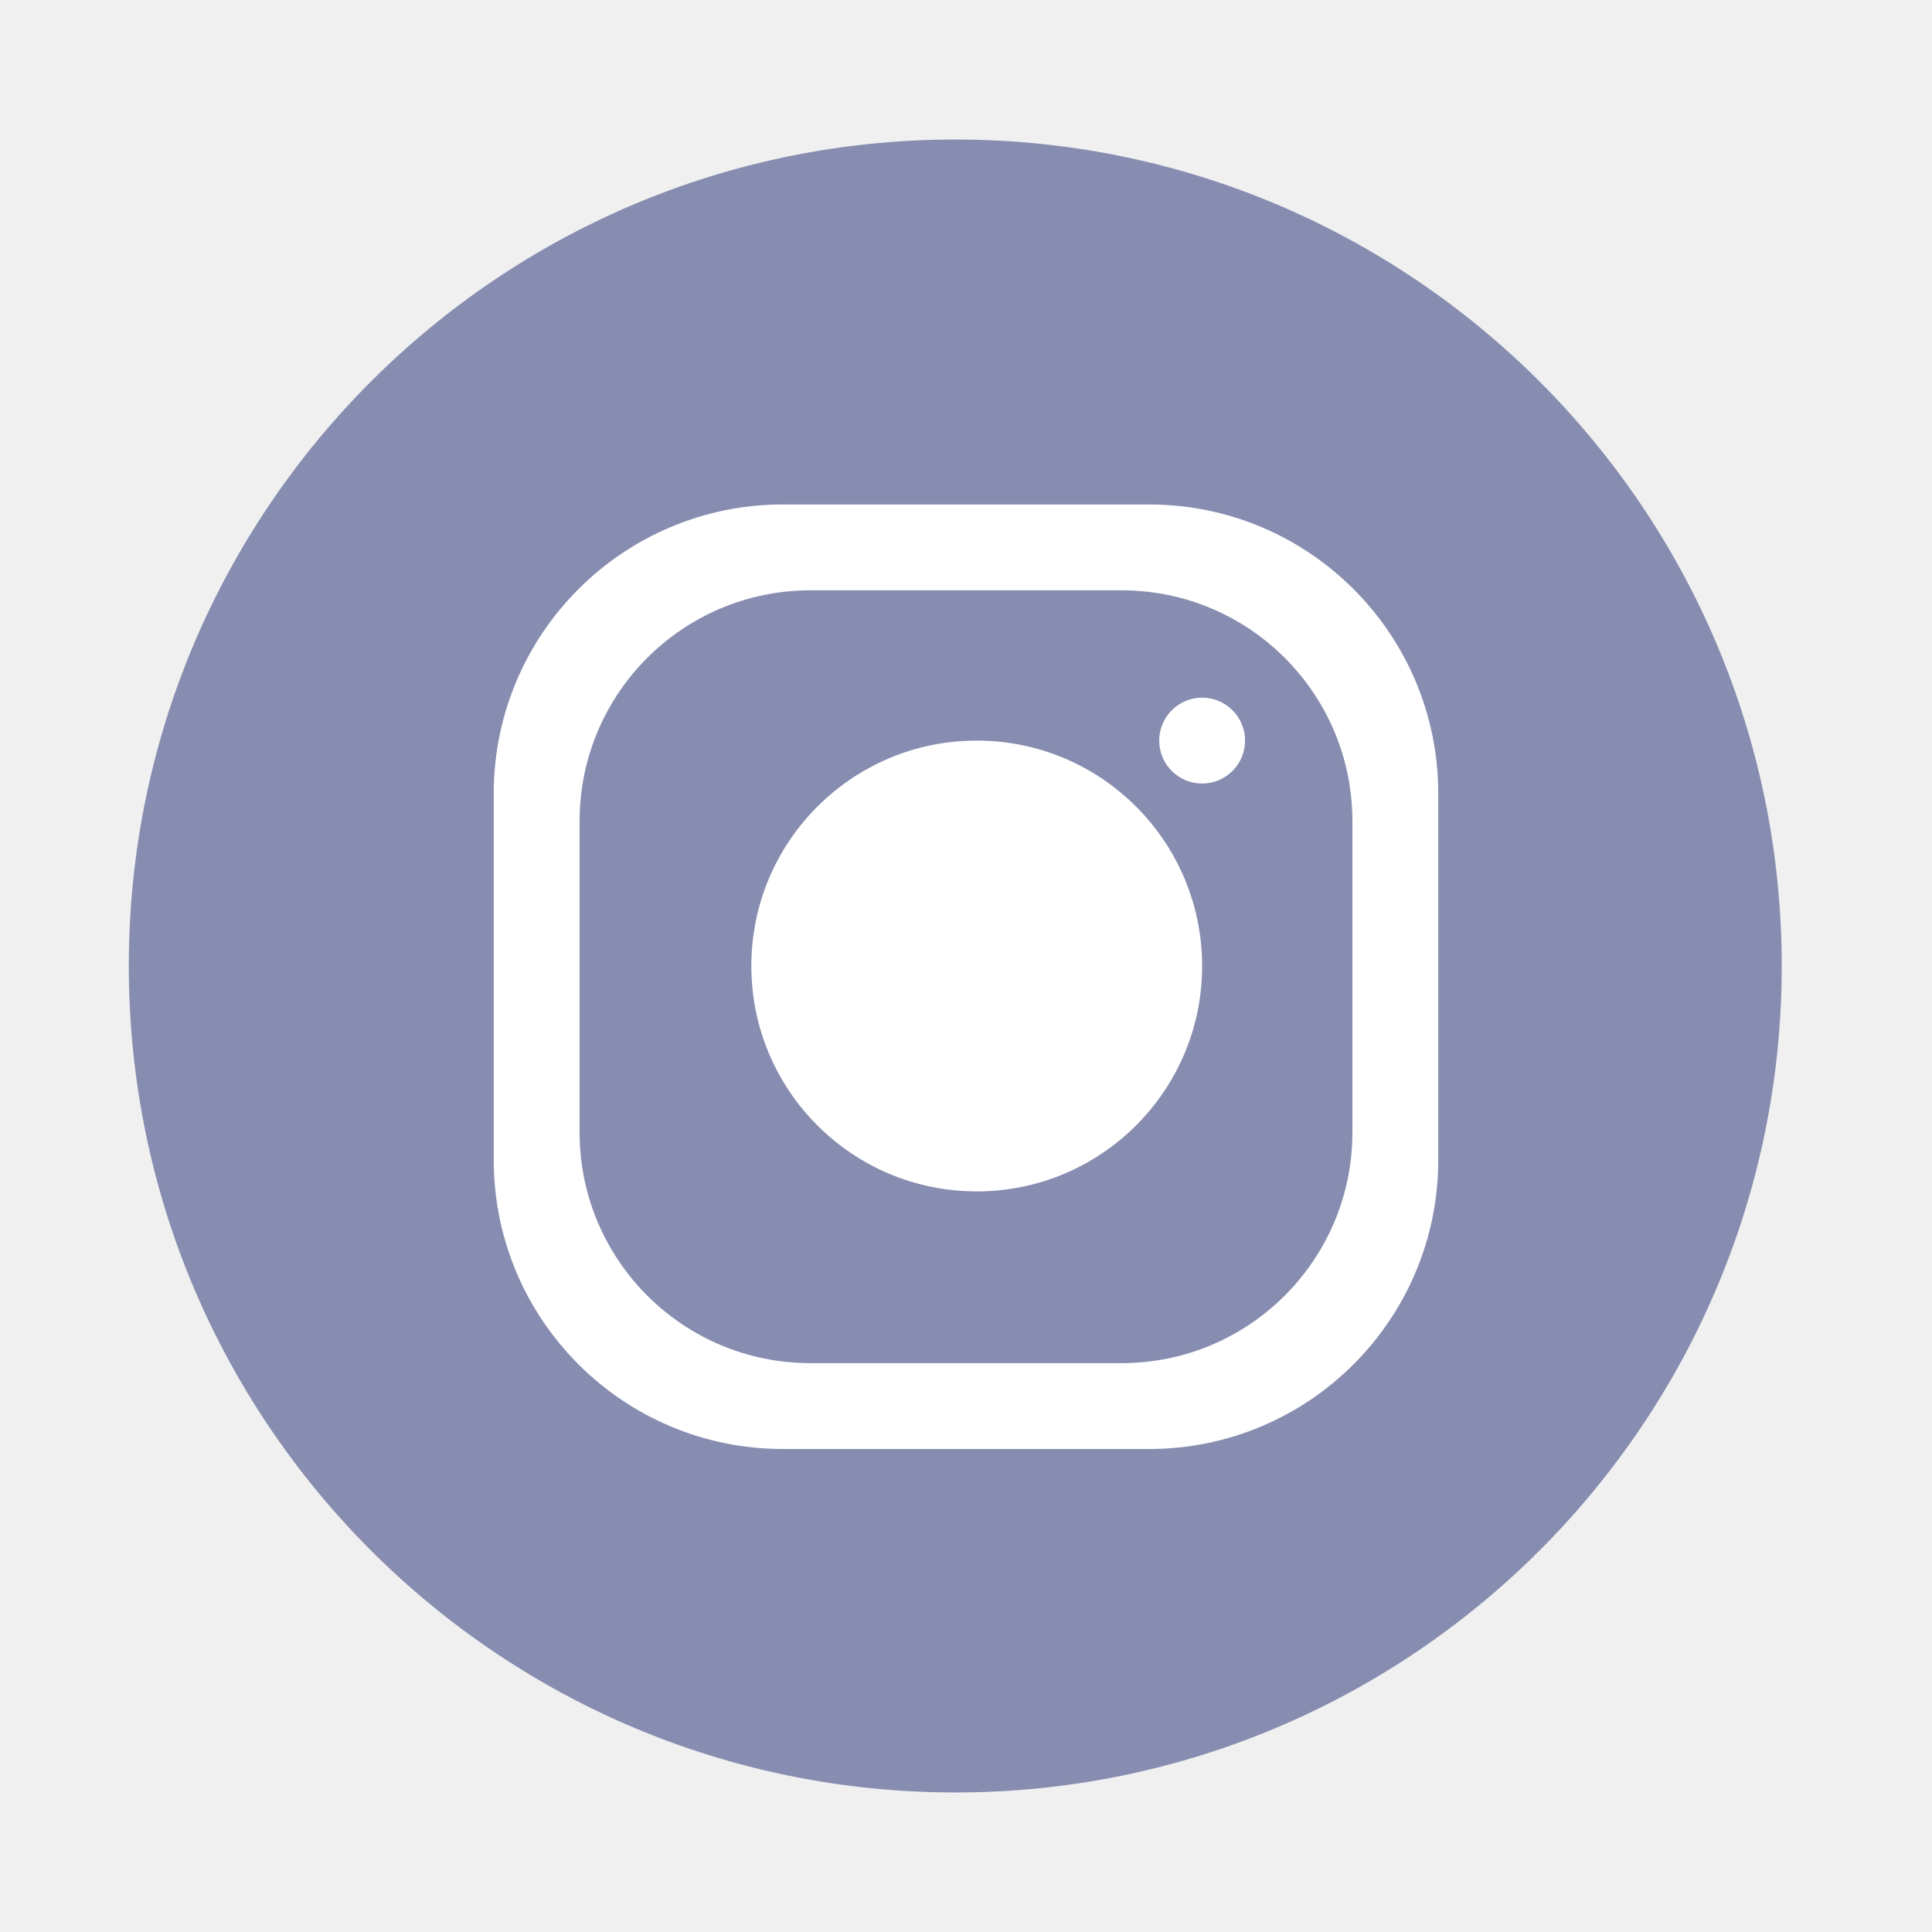
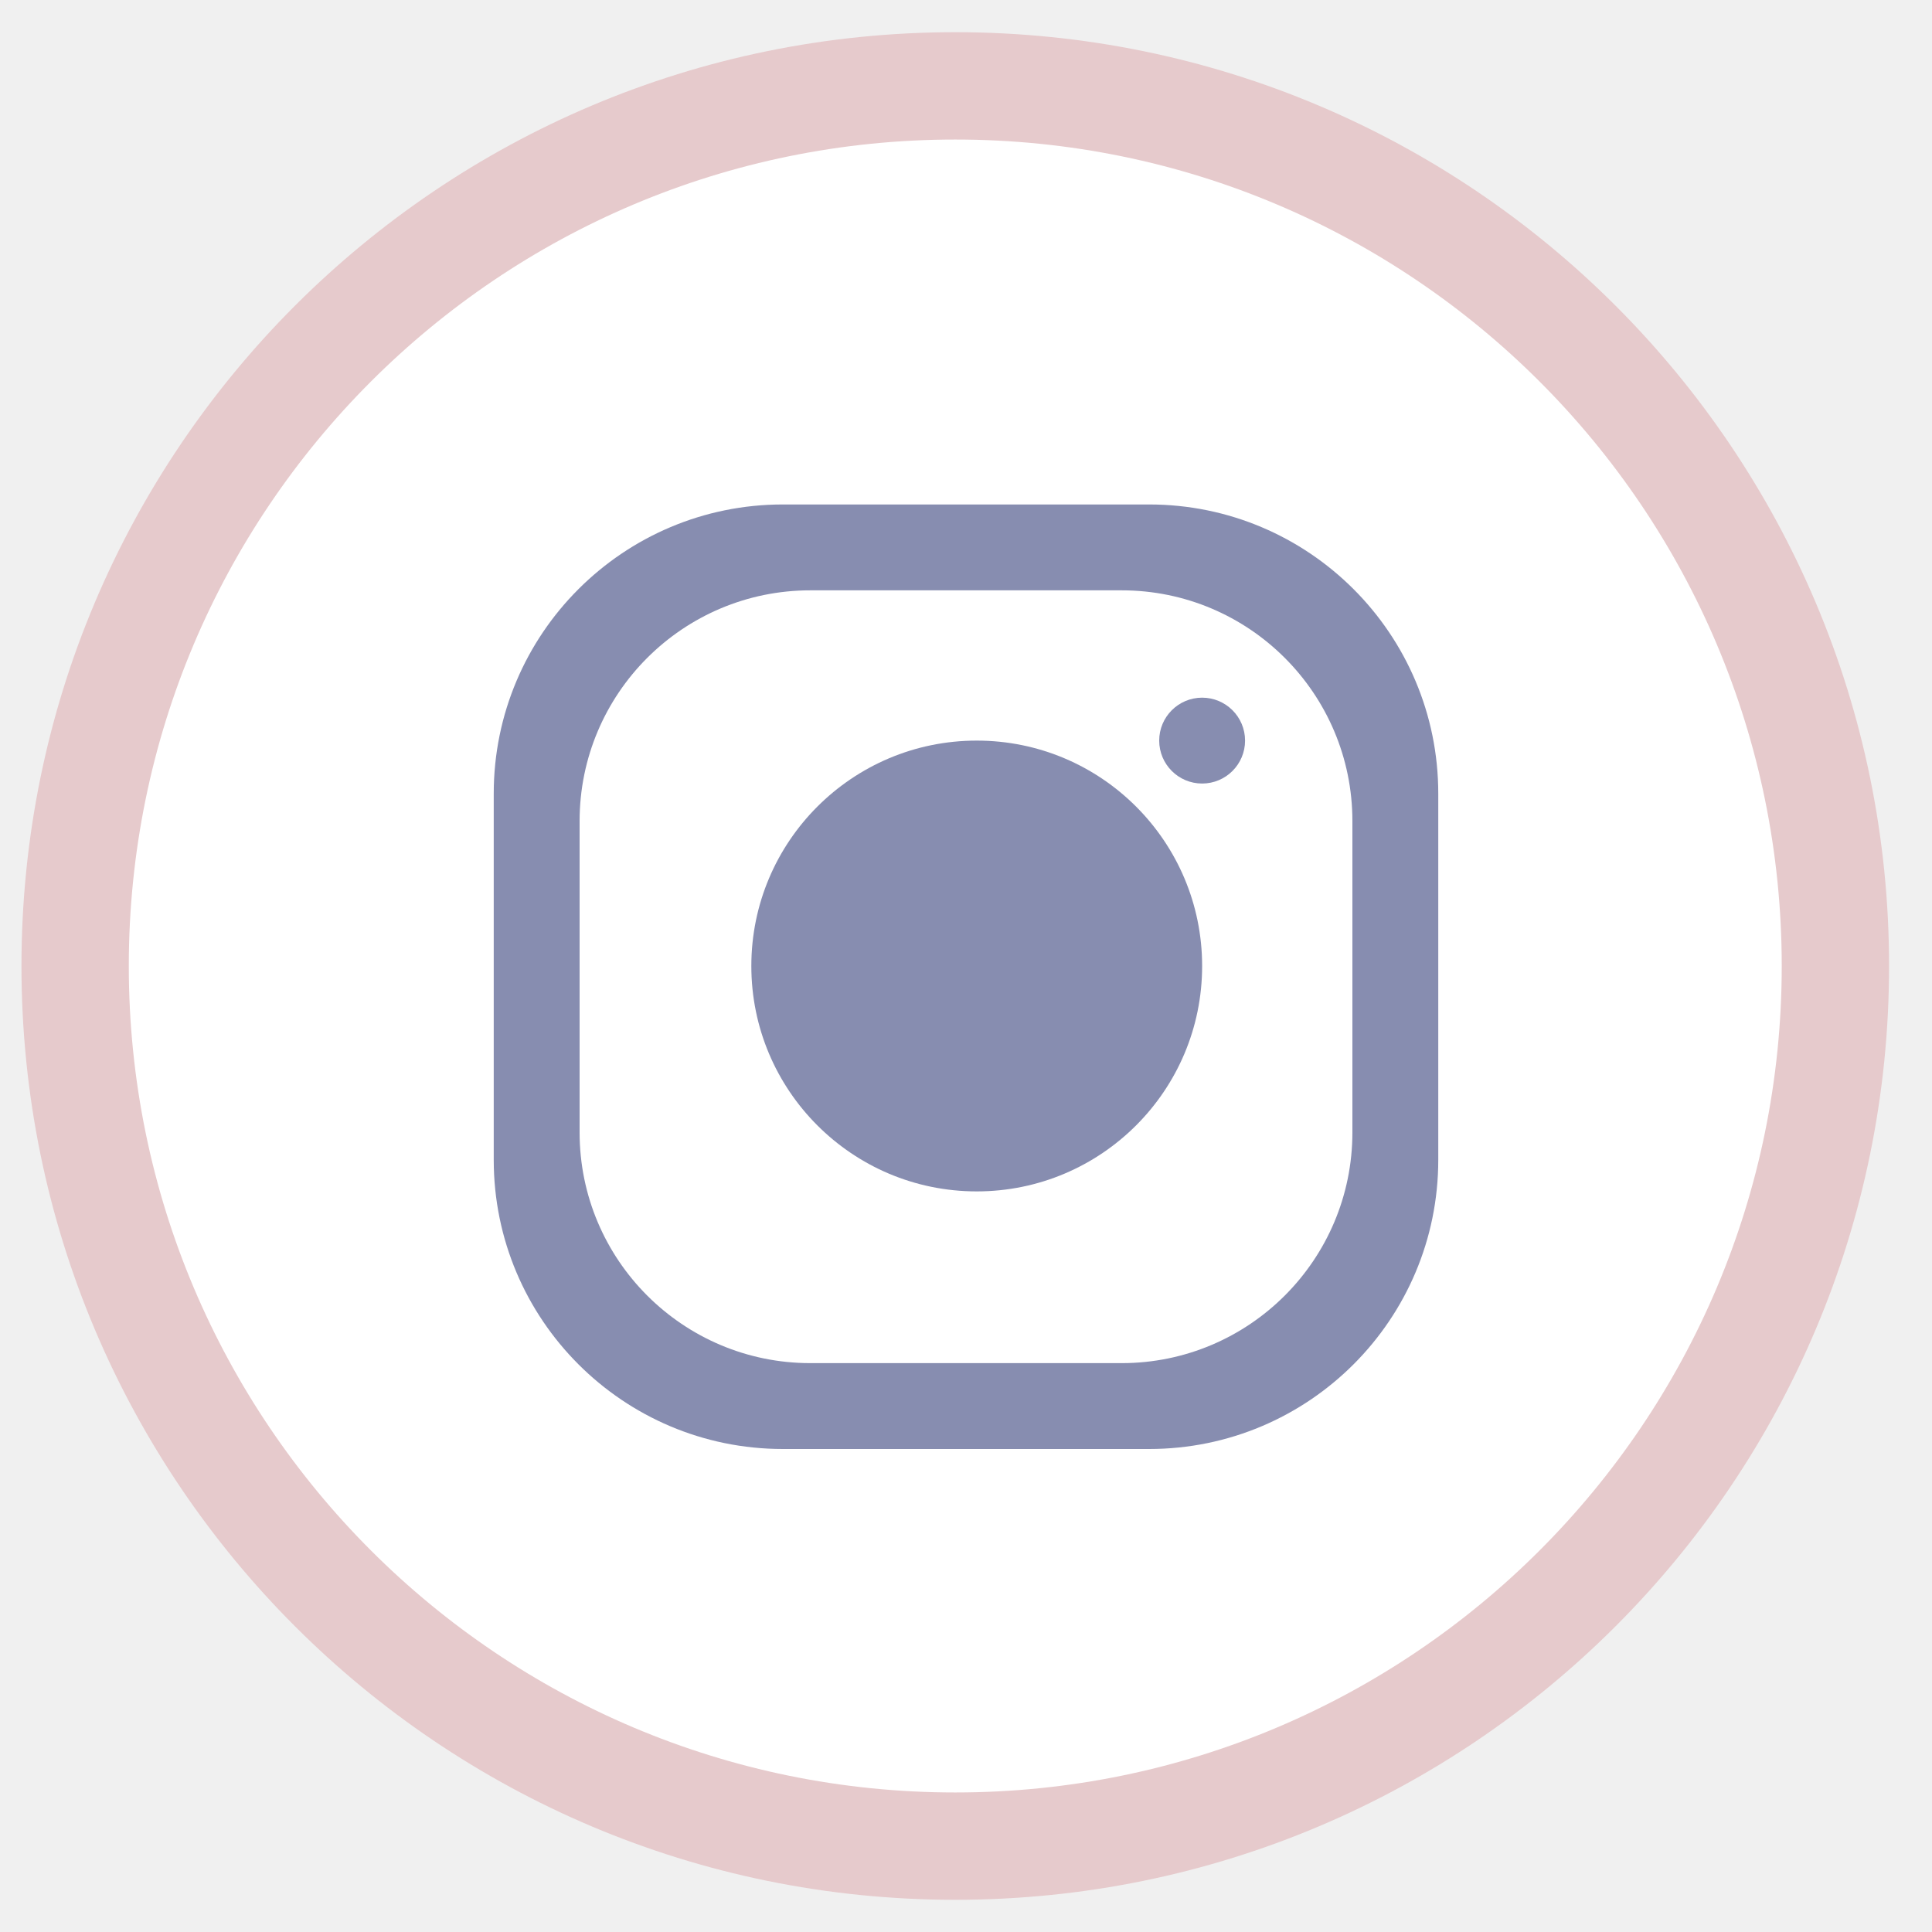
<svg xmlns="http://www.w3.org/2000/svg" id="Layer_1" data-name="Layer 1" width="90" height="90" viewBox="0 0 90 90">
  <defs>
-     <style>.cls-1{fill:#878db0;}.cls-2{fill:#fff;}</style>
+     <style>.cls-1{fill:#e6cacc;}.cls-2{fill:#fff;}.cls-3{fill:#878db0;}</style>
  </defs>
-   <circle class="cls-1" cx="44.5" cy="45" r="38.5" />
-   <rect class="cls-2" x="23" y="23.5" width="44" height="44" rx="13.47" />
-   <rect class="cls-1" x="27" y="27.5" width="36" height="36" rx="10.75" />
-   <circle class="cls-2" cx="45.5" cy="45" r="10.5" />
-   <circle class="cls-2" cx="56" cy="34.5" r="2" />
+   <circle class="cls-1" cx="44.5" cy="45" r="43.5" />
+   <circle class="cls-2" cx="44.5" cy="45" r="38.5" />
+   <rect class="cls-3" x="23" y="23.5" width="44" height="44" rx="13.47" />
+   <rect class="cls-2" x="27" y="27.5" width="36" height="36" rx="10.75" />
+   <circle class="cls-3" cx="45.5" cy="45" r="10.5" />
+   <circle class="cls-3" cx="56" cy="34.5" r="2" />
</svg>
